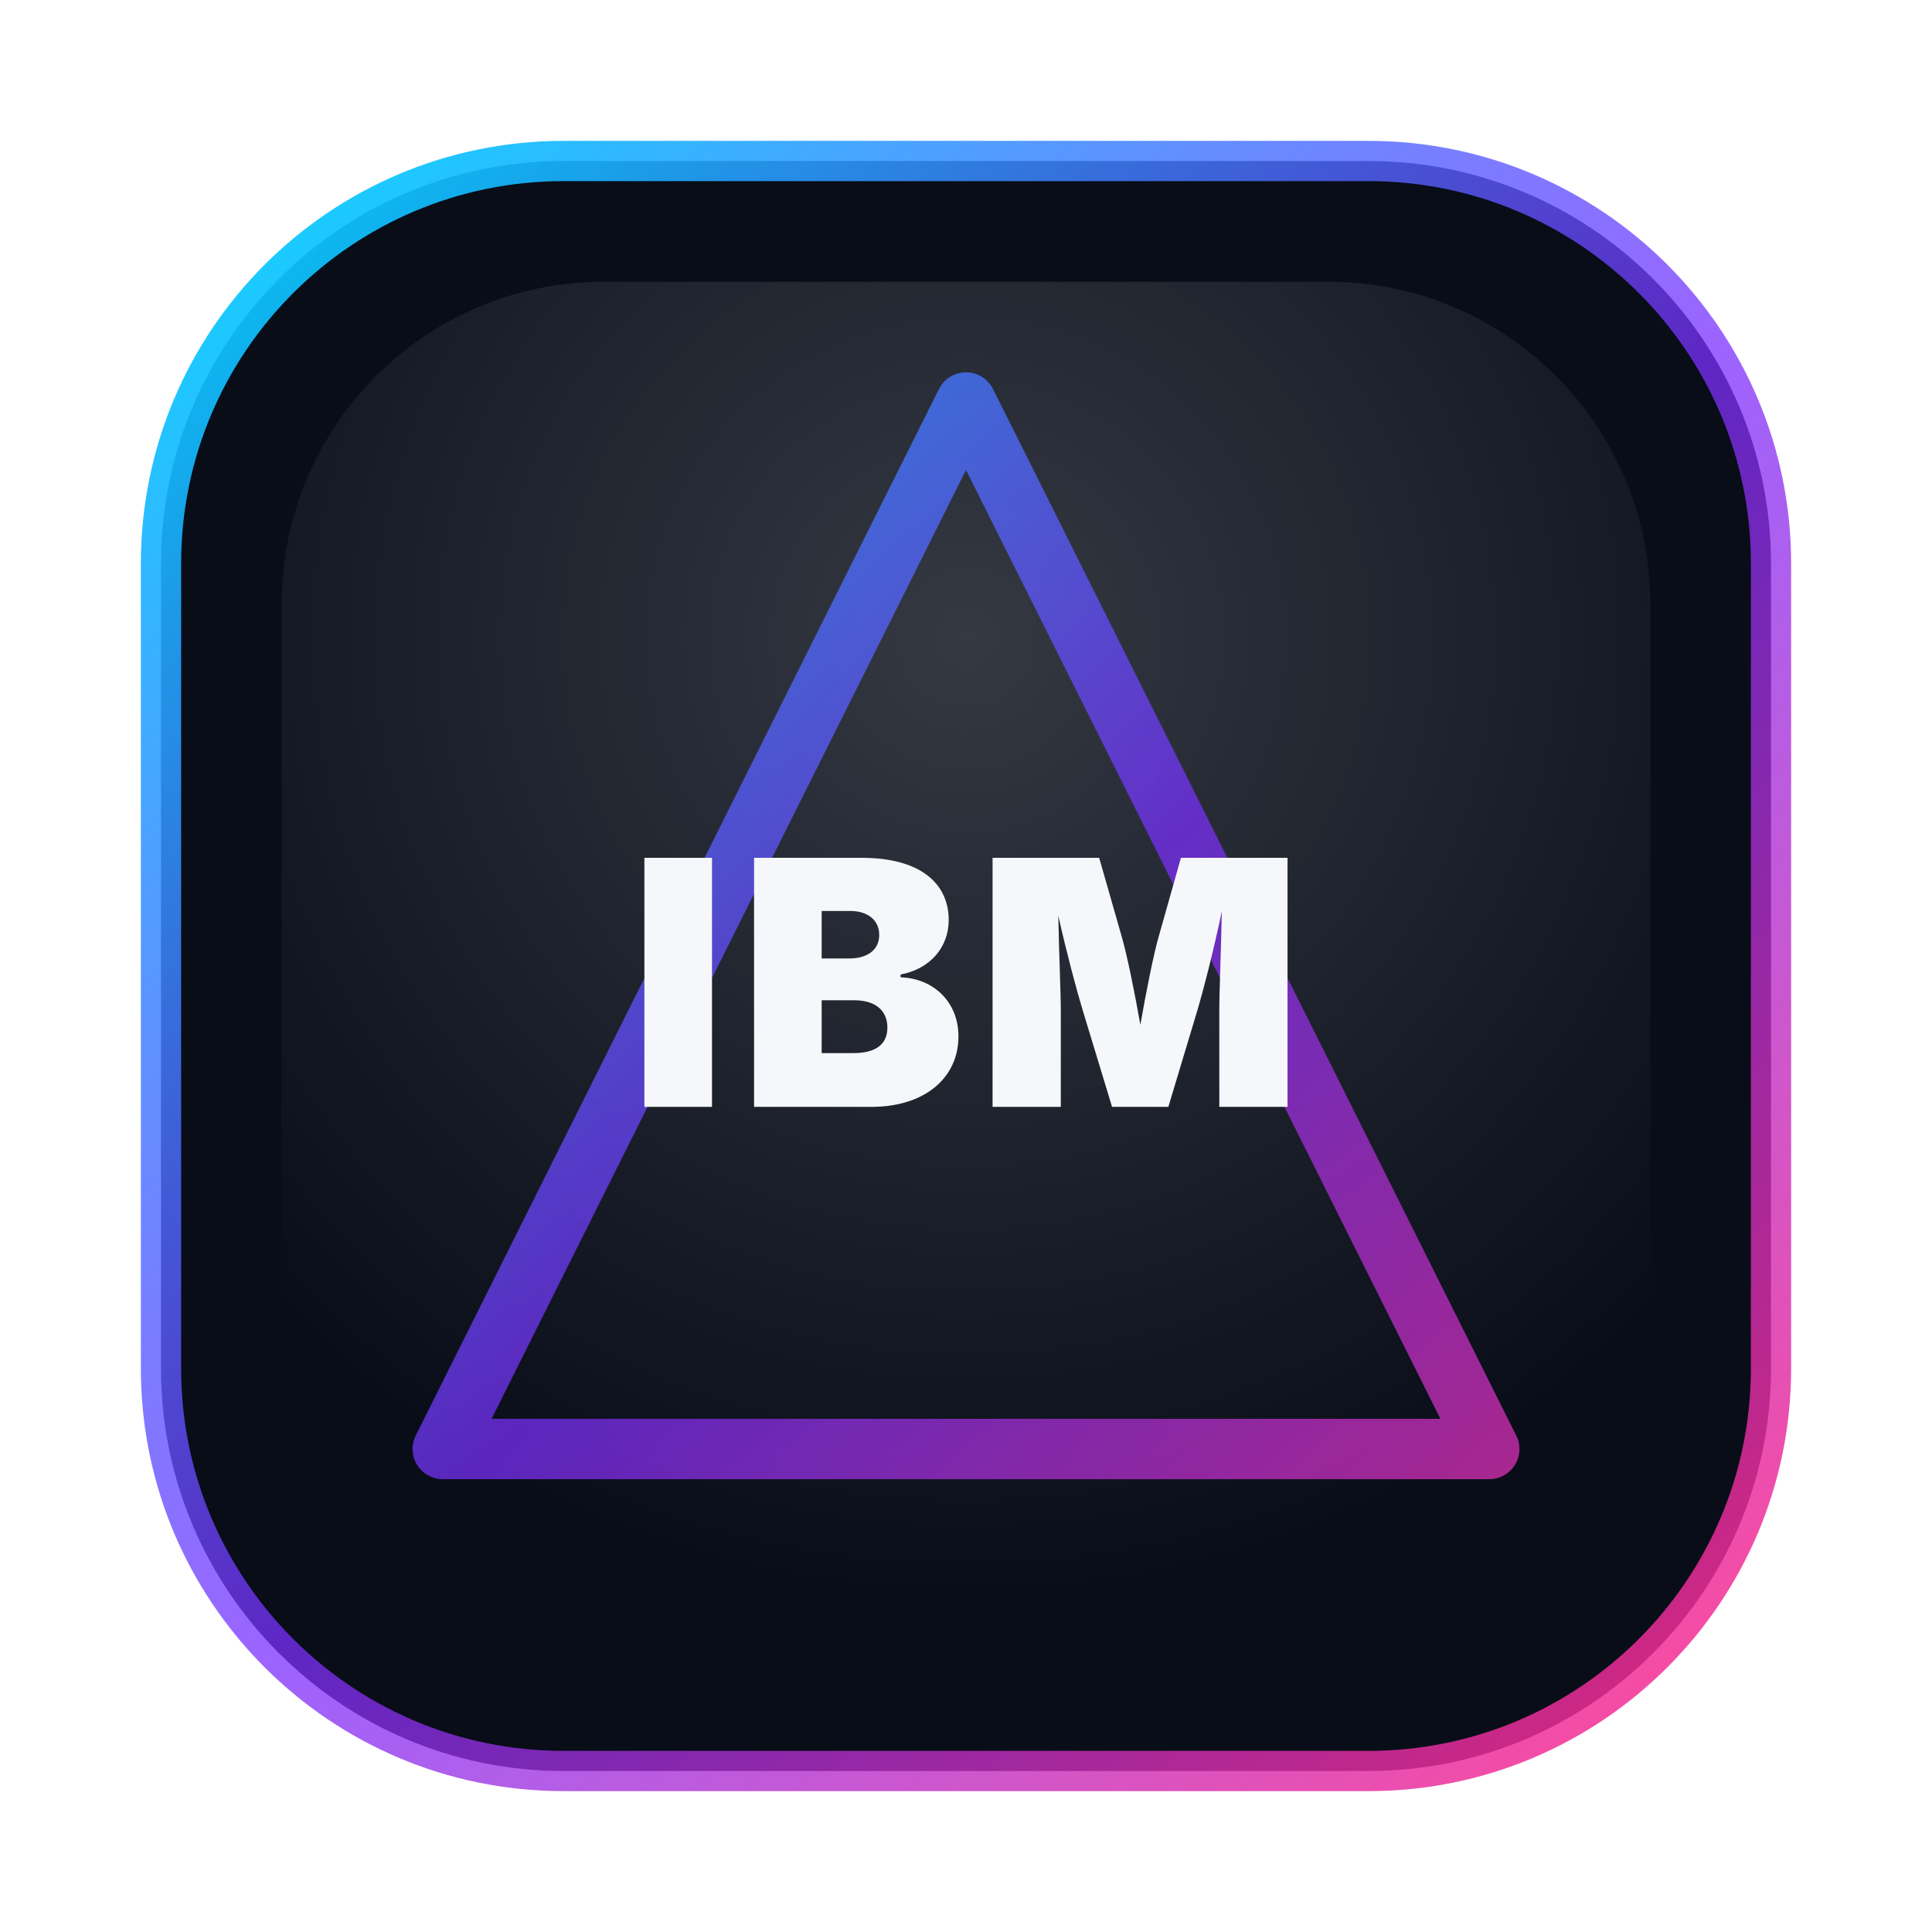
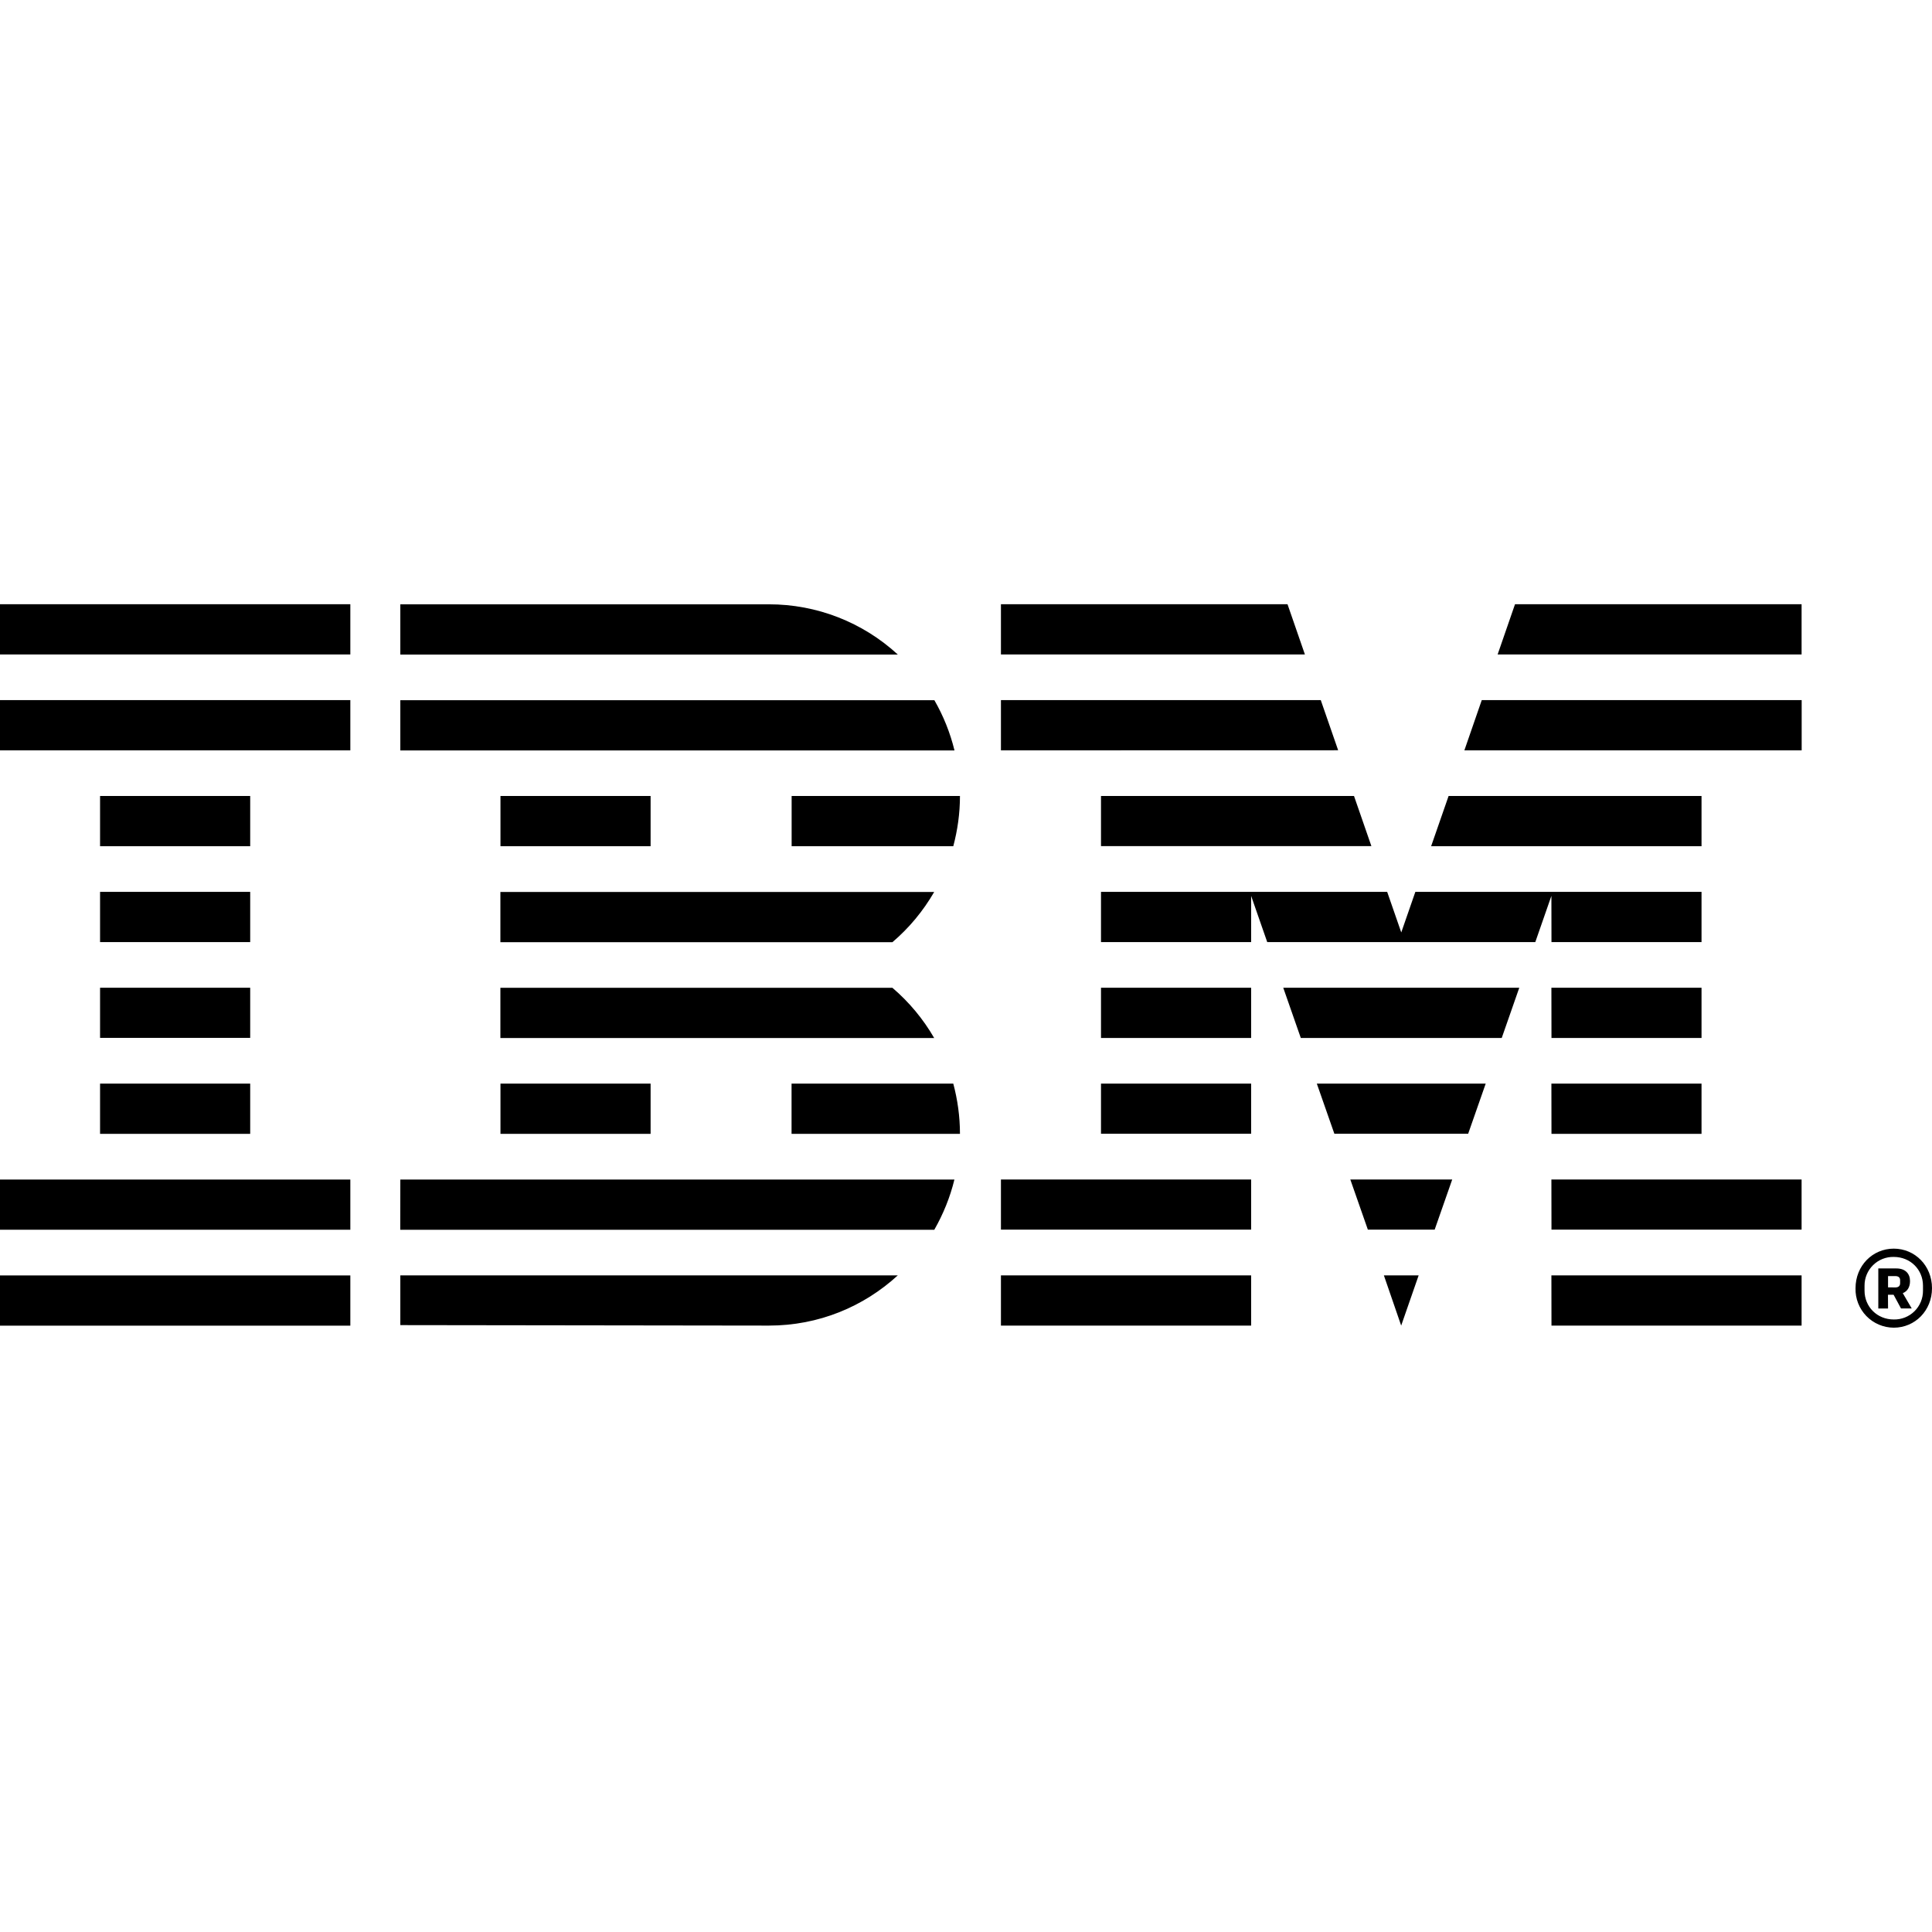
- <svg xmlns="http://www.w3.org/2000/svg" width="96" height="96" viewBox="0 0 96 96" role="img" aria-label="IBM icon">
-   <defs>
-     <linearGradient id="g" x1="12" y1="8" x2="84" y2="88" gradientUnits="userSpaceOnUse">
-       <stop offset="0" stop-color="#00D4FF" stop-opacity=".95" />
-       <stop offset=".52" stop-color="#7B30FF" stop-opacity=".75" />
-       <stop offset="1" stop-color="#FF2D8A" stop-opacity=".86" />
-     </linearGradient>
-     <radialGradient id="r" cx="50%" cy="26%" r="70%">
-       <stop offset="0" stop-color="#FFFFFF" stop-opacity=".18" />
-       <stop offset="1" stop-color="#FFFFFF" stop-opacity="0" />
-     </radialGradient>
-   </defs>
-   <rect x="8" y="8" width="80" height="80" rx="20" fill="#080D18" stroke="url(#g)" stroke-width="2" />
-   <rect x="14" y="14" width="68" height="68" rx="16" fill="url(#r)" />
-   <path d="M48 20 L74 72 H22 Z" fill="none" stroke="url(#g)" stroke-width="3" stroke-linejoin="round" opacity=".95" />
-   <text x="48" y="55" text-anchor="middle" font-family="Inter, Segoe UI, Arial, sans-serif" font-size="17" font-weight="900" fill="#F5F7FA" letter-spacing=".5">IBM</text>
+ <svg xmlns="http://www.w3.org/2000/svg" role="img" viewBox="0 0 24 24">
+   <path d="M23.544 15.993c.038 0 .06-.017.06-.053v-.036c0-.035-.022-.052-.06-.052h-.09v.14zm-.09.262h-.121v-.498h.225c.112 0 .169.066.169.157 0 .079-.036.129-.09.15l.111.19h-.133l-.092-.17h-.07zm.434-.222v-.062c0-.2-.157-.357-.363-.357a.355.355 0 00-.363.357v.062c0 .2.156.358.363.358a.355.355 0 00.363-.358zm-.838-.03c0-.28.212-.492.475-.492.264 0 .475.213.475.491 0 .279-.211.491-.475.491a.477.477 0 01-.475-.49zM16.21 8.13l-.216-.624h-3.56v.624zm.413 1.19l-.216-.623h-3.973v.624zm2.65 7.147h3.107v-.624h-3.108zm0-1.192h3.107v-.623h-3.108zm0-1.19h1.864v-.624h-1.865zm0-1.191h1.864v-.624h-1.865zm0-1.191h1.864v-.624h-3.555l-.175.504-.175-.504h-3.555v.624h1.865v-.574l.2.574h3.33l.2-.574zm1.864-1.815h-3.142l-.217.624h3.359zm-7.46 3.006h1.865v-.624h-1.865zm0 1.19h1.865v-.623h-1.865zm-1.243 1.191h3.108v-.623h-3.108zm0 1.192h3.108v-.624h-3.108zm6.386-8.961l-.216.624h3.776v-.624zm-.629 1.815h4.19v-.624h-3.974zm-4.514 1.19h3.359l-.216-.623h-3.143zm2.482 2.383h2.496l.218-.624h-2.932zm.417 1.19h1.662l.218-.623h-2.098zm.416 1.191h.83l.218-.623h-1.266zm.414 1.192l.217-.624h-.432zm-12.433-.006l4.578.006c.622 0 1.18-.237 1.602-.624h-6.18zm4.86-3v.624h2.092c0-.216-.03-.425-.083-.624zm-3.616.624h1.865v-.624H6.217zm3.617-3.573h2.008c.053-.199.083-.408.083-.624H9.834zm-3.617 0h1.865v-.624H6.217zM9.55 7.507H4.973v.624h6.18a2.36 2.36 0 00-1.602-.624zm2.056 1.191H4.973v.624h6.884a2.382 2.382 0 00-.25-.624zm-5.39 2.382v.624h4.87c.207-.176.382-.387.519-.624zm4.87 1.191h-4.87v.624h5.389a2.39 2.39 0 00-.519-.624zm-6.114 3.006h6.634c.11-.193.196-.402.25-.624H4.973zM0 8.13h4.352v-.624H0zm0 1.191h4.352v-.624H0zm1.243 1.191h1.865v-.624H1.243zm0 1.191h1.865v-.624H1.243zm0 1.19h1.865v-.623H1.243zm0 1.192h1.865v-.624H1.243zM0 15.276h4.352v-.623H0zm0 1.192h4.352v-.624H0Z" />
</svg>
